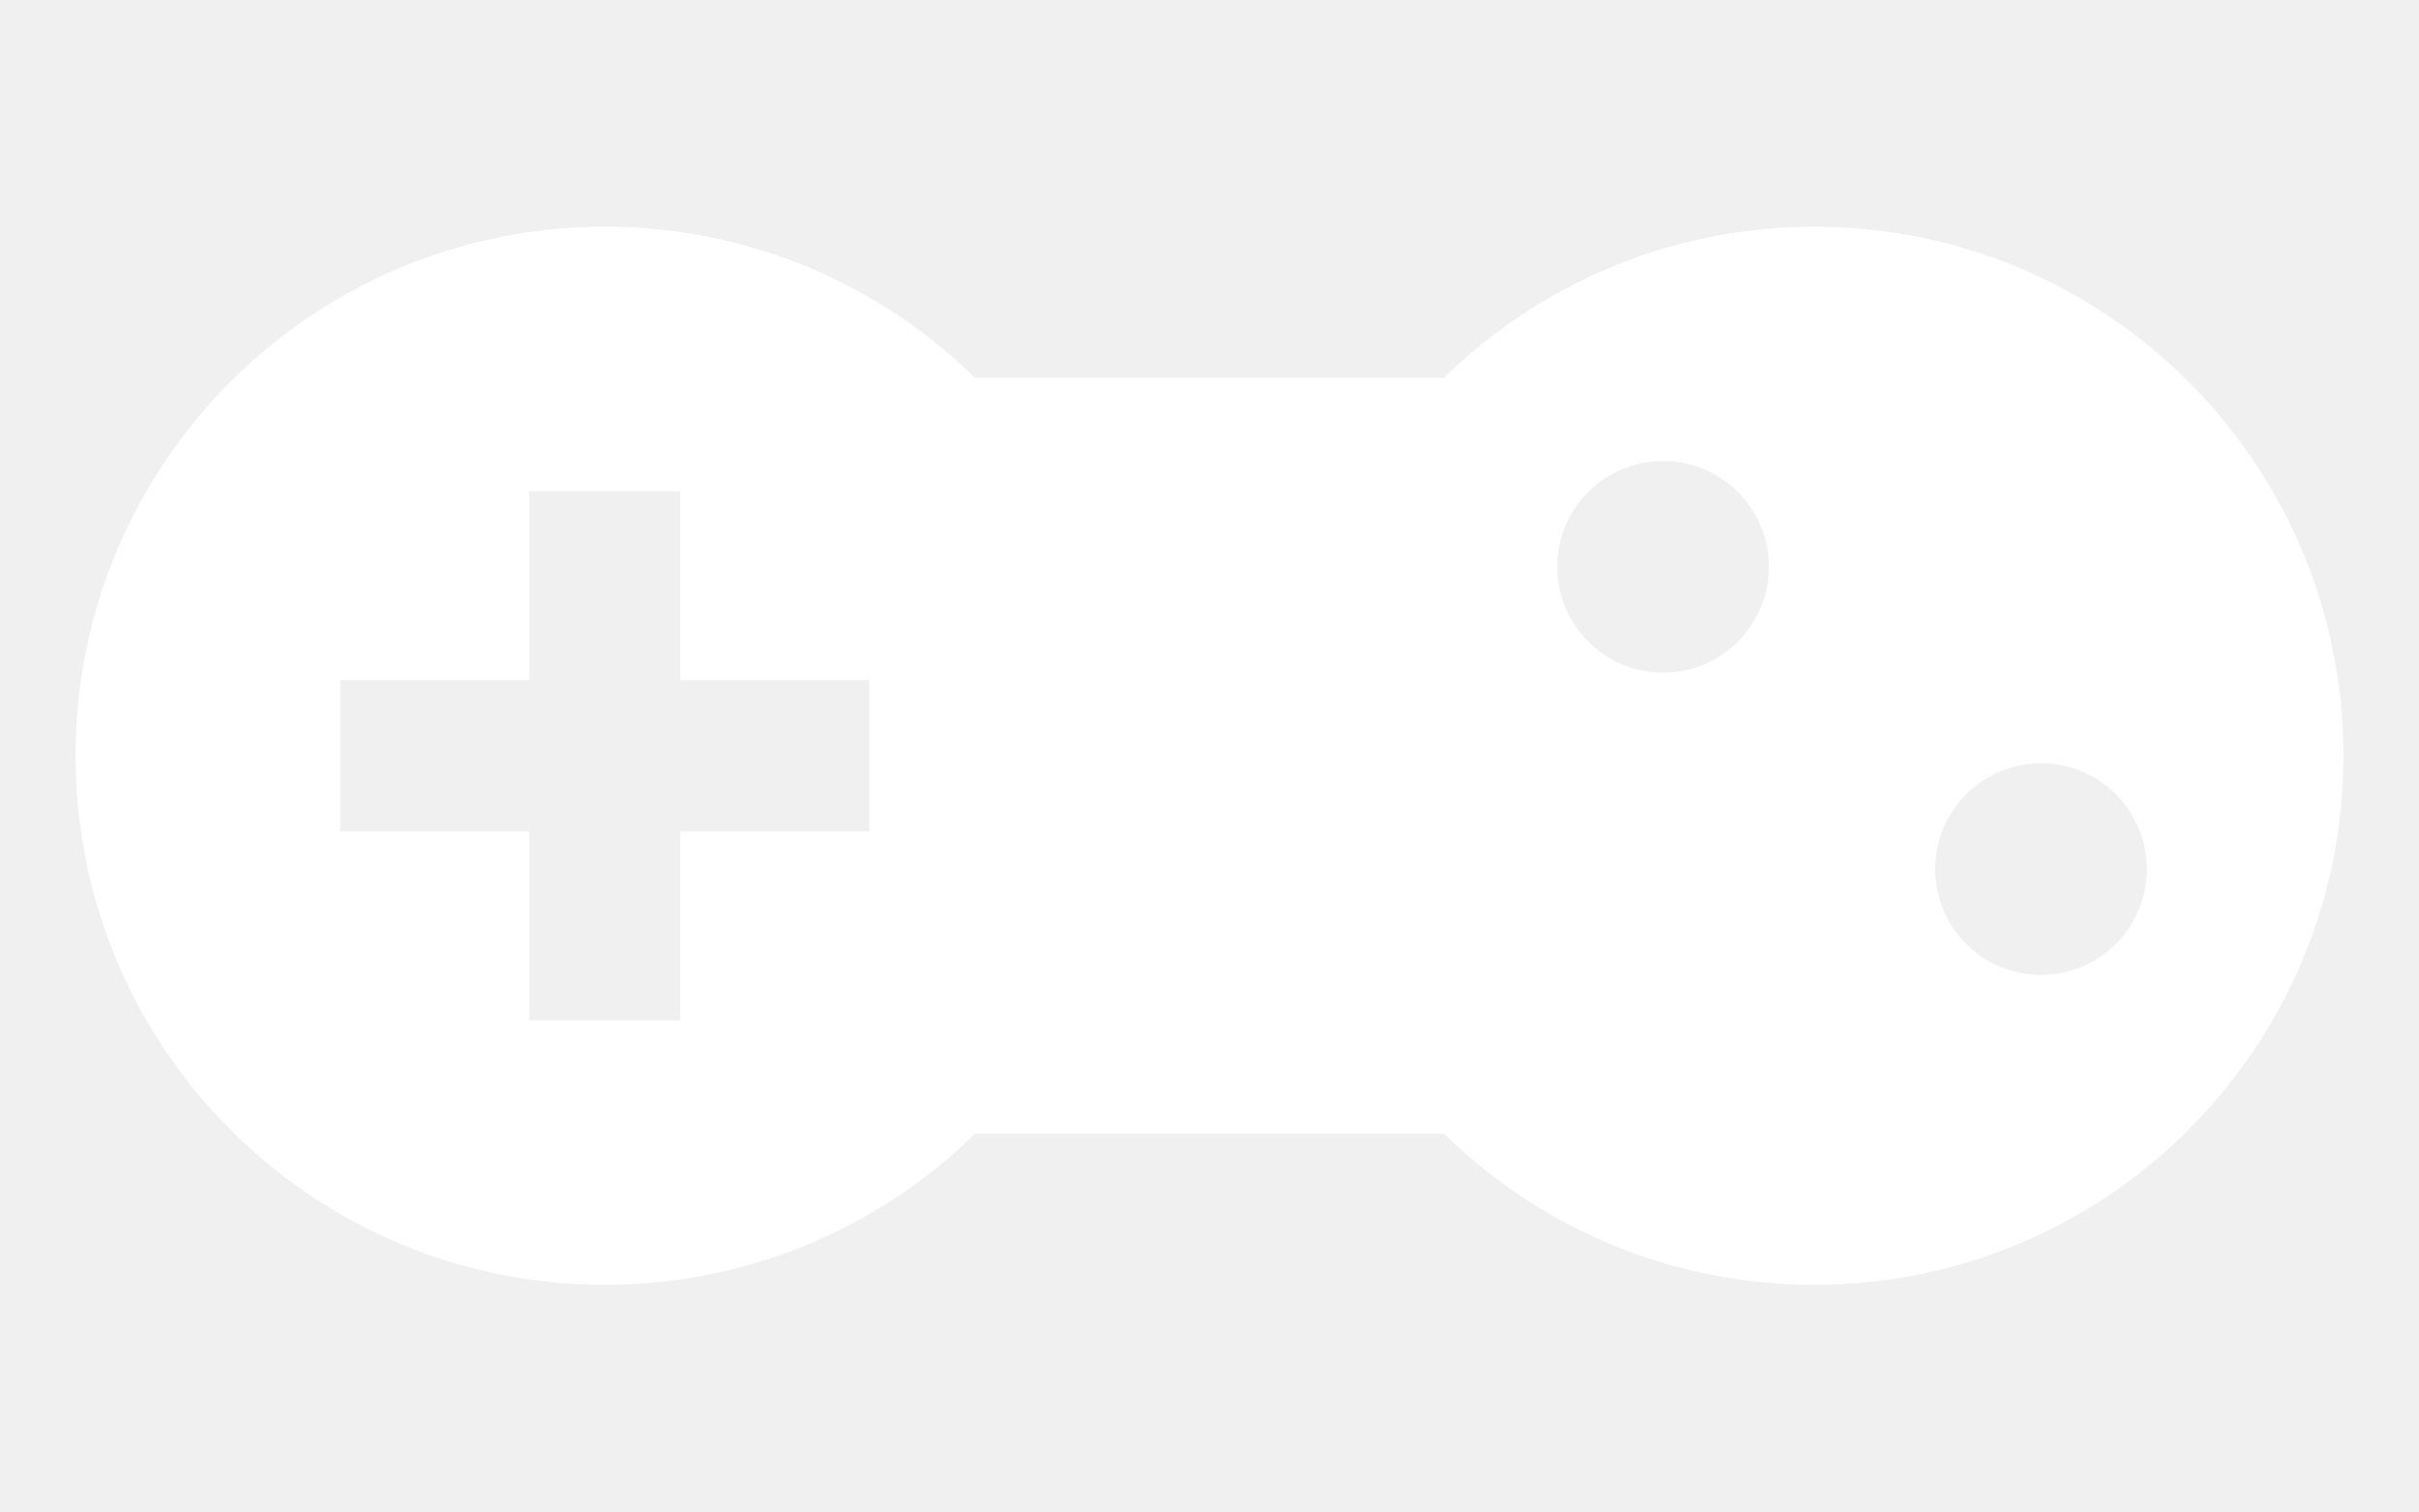
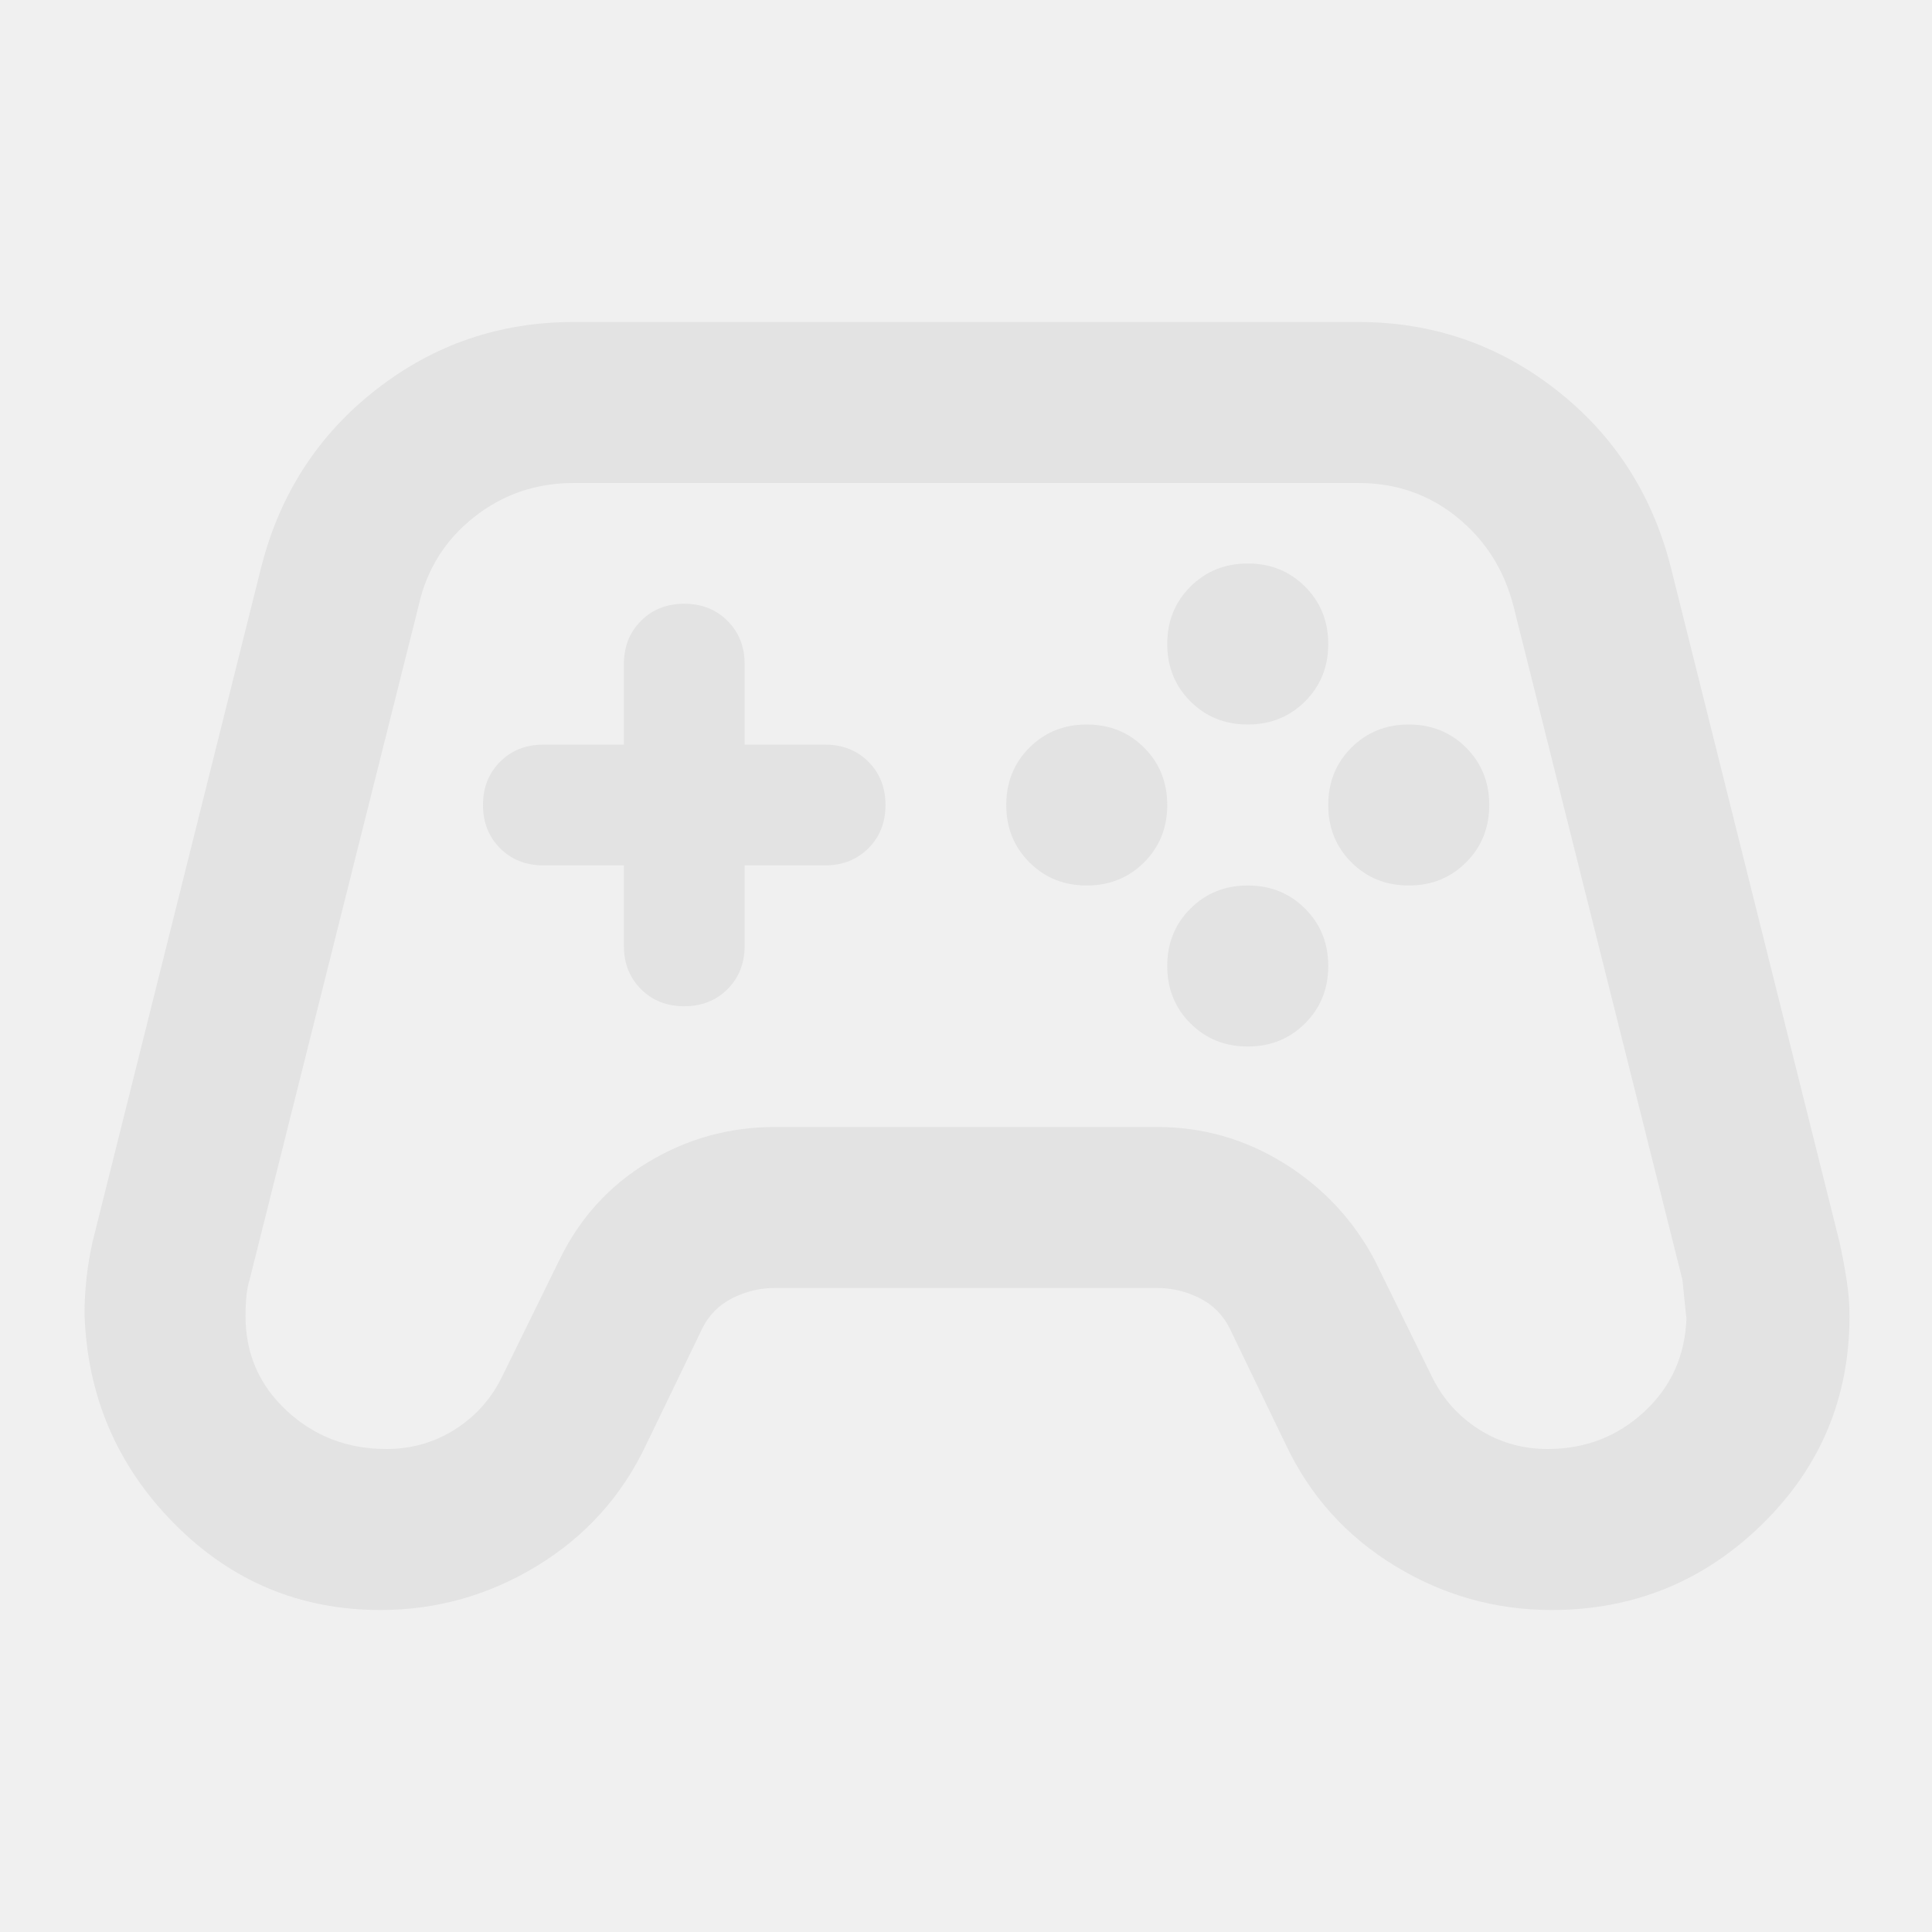
- <svg xmlns="http://www.w3.org/2000/svg" width="32" height="20" viewBox="0 0 32 20" fill="none">
-   <mask id="mask-interactive-mode" maskUnits="userSpaceOnUse" x="0" y="0" width="32" height="20">
-     <rect width="32" height="20" fill="black" />
-     <rect x="3" y="5" width="26" height="10" rx="5" fill="white" />
-     <circle cx="8" cy="10" r="7" fill="white" />
-     <circle cx="24" cy="10" r="7" fill="white" />
-     <rect x="7" y="6.5" width="2" height="7" fill="black" />
-     <rect x="4.5" y="9" width="7" height="2" fill="black" />
-     <circle cx="22" cy="7.5" r="1.4" fill="black" />
-     <circle cx="27" cy="11.5" r="1.4" fill="black" />
-   </mask>
-   <rect width="32" height="20" fill="white" mask="url(#mask-interactive-mode)" />
+ <svg xmlns="http://www.w3.org/2000/svg" height="24px" viewBox="0 -960 960 960" width="24px" fill="#e3e3e3">
+   <path d="M189-160q-60 0-102.5-43T42-307q0-9 1-18t3-18l84-336q14-54 57-87.5t98-33.5h390q55 0 98 33.5t57 87.5l84 336q2 9 3.5 18.5T919-306q0 61-43.5 103.5T771-160q-42 0-78-22t-54-60l-28-58q-5-10-15-15t-21-5H385q-11 0-21 5t-15 15l-28 58q-18 38-54 60t-78 22Zm3-80q19 0 34.5-10t23.5-27l28-57q15-31 44-48.5t63-17.5h190q34 0 63 18t45 48l28 57q8 17 23.5 27t34.5 10q28 0 48-18.5t21-46.5q0 1-2-19l-84-335q-7-27-28-44t-49-17H285q-28 0-49.5 17T208-659l-84 335q-2 6-2 18 0 28 20.5 47t49.5 19Zm376.5-291.5Q580-543 580-560t-11.5-28.5Q557-600 540-600t-28.5 11.5Q500-577 500-560t11.5 28.5Q523-520 540-520t28.5-11.5Zm80-80Q660-623 660-640t-11.5-28.5Q637-680 620-680t-28.5 11.5Q580-657 580-640t11.5 28.5Q603-600 620-600t28.5-11.5Zm0 160Q660-463 660-480t-11.5-28.5Q637-520 620-520t-28.5 11.5Q580-497 580-480t11.5 28.5Q603-440 620-440t28.5-11.5Zm80-80Q740-543 740-560t-11.5-28.5Q717-600 700-600t-28.5 11.5Q660-577 660-560t11.5 28.5Q683-520 700-520t28.5-11.5Zm-367 63Q370-477 370-490v-40h40q13 0 21.5-8.5T440-560q0-13-8.5-21.5T410-590h-40v-40q0-13-8.5-21.5T340-660q-13 0-21.5 8.5T310-630v40h-40q-13 0-21.5 8.5T240-560q0 13 8.5 21.5T270-530h40v40q0 13 8.5 21.5T340-460q13 0 21.5-8.5ZM480-480Z" />
</svg>
